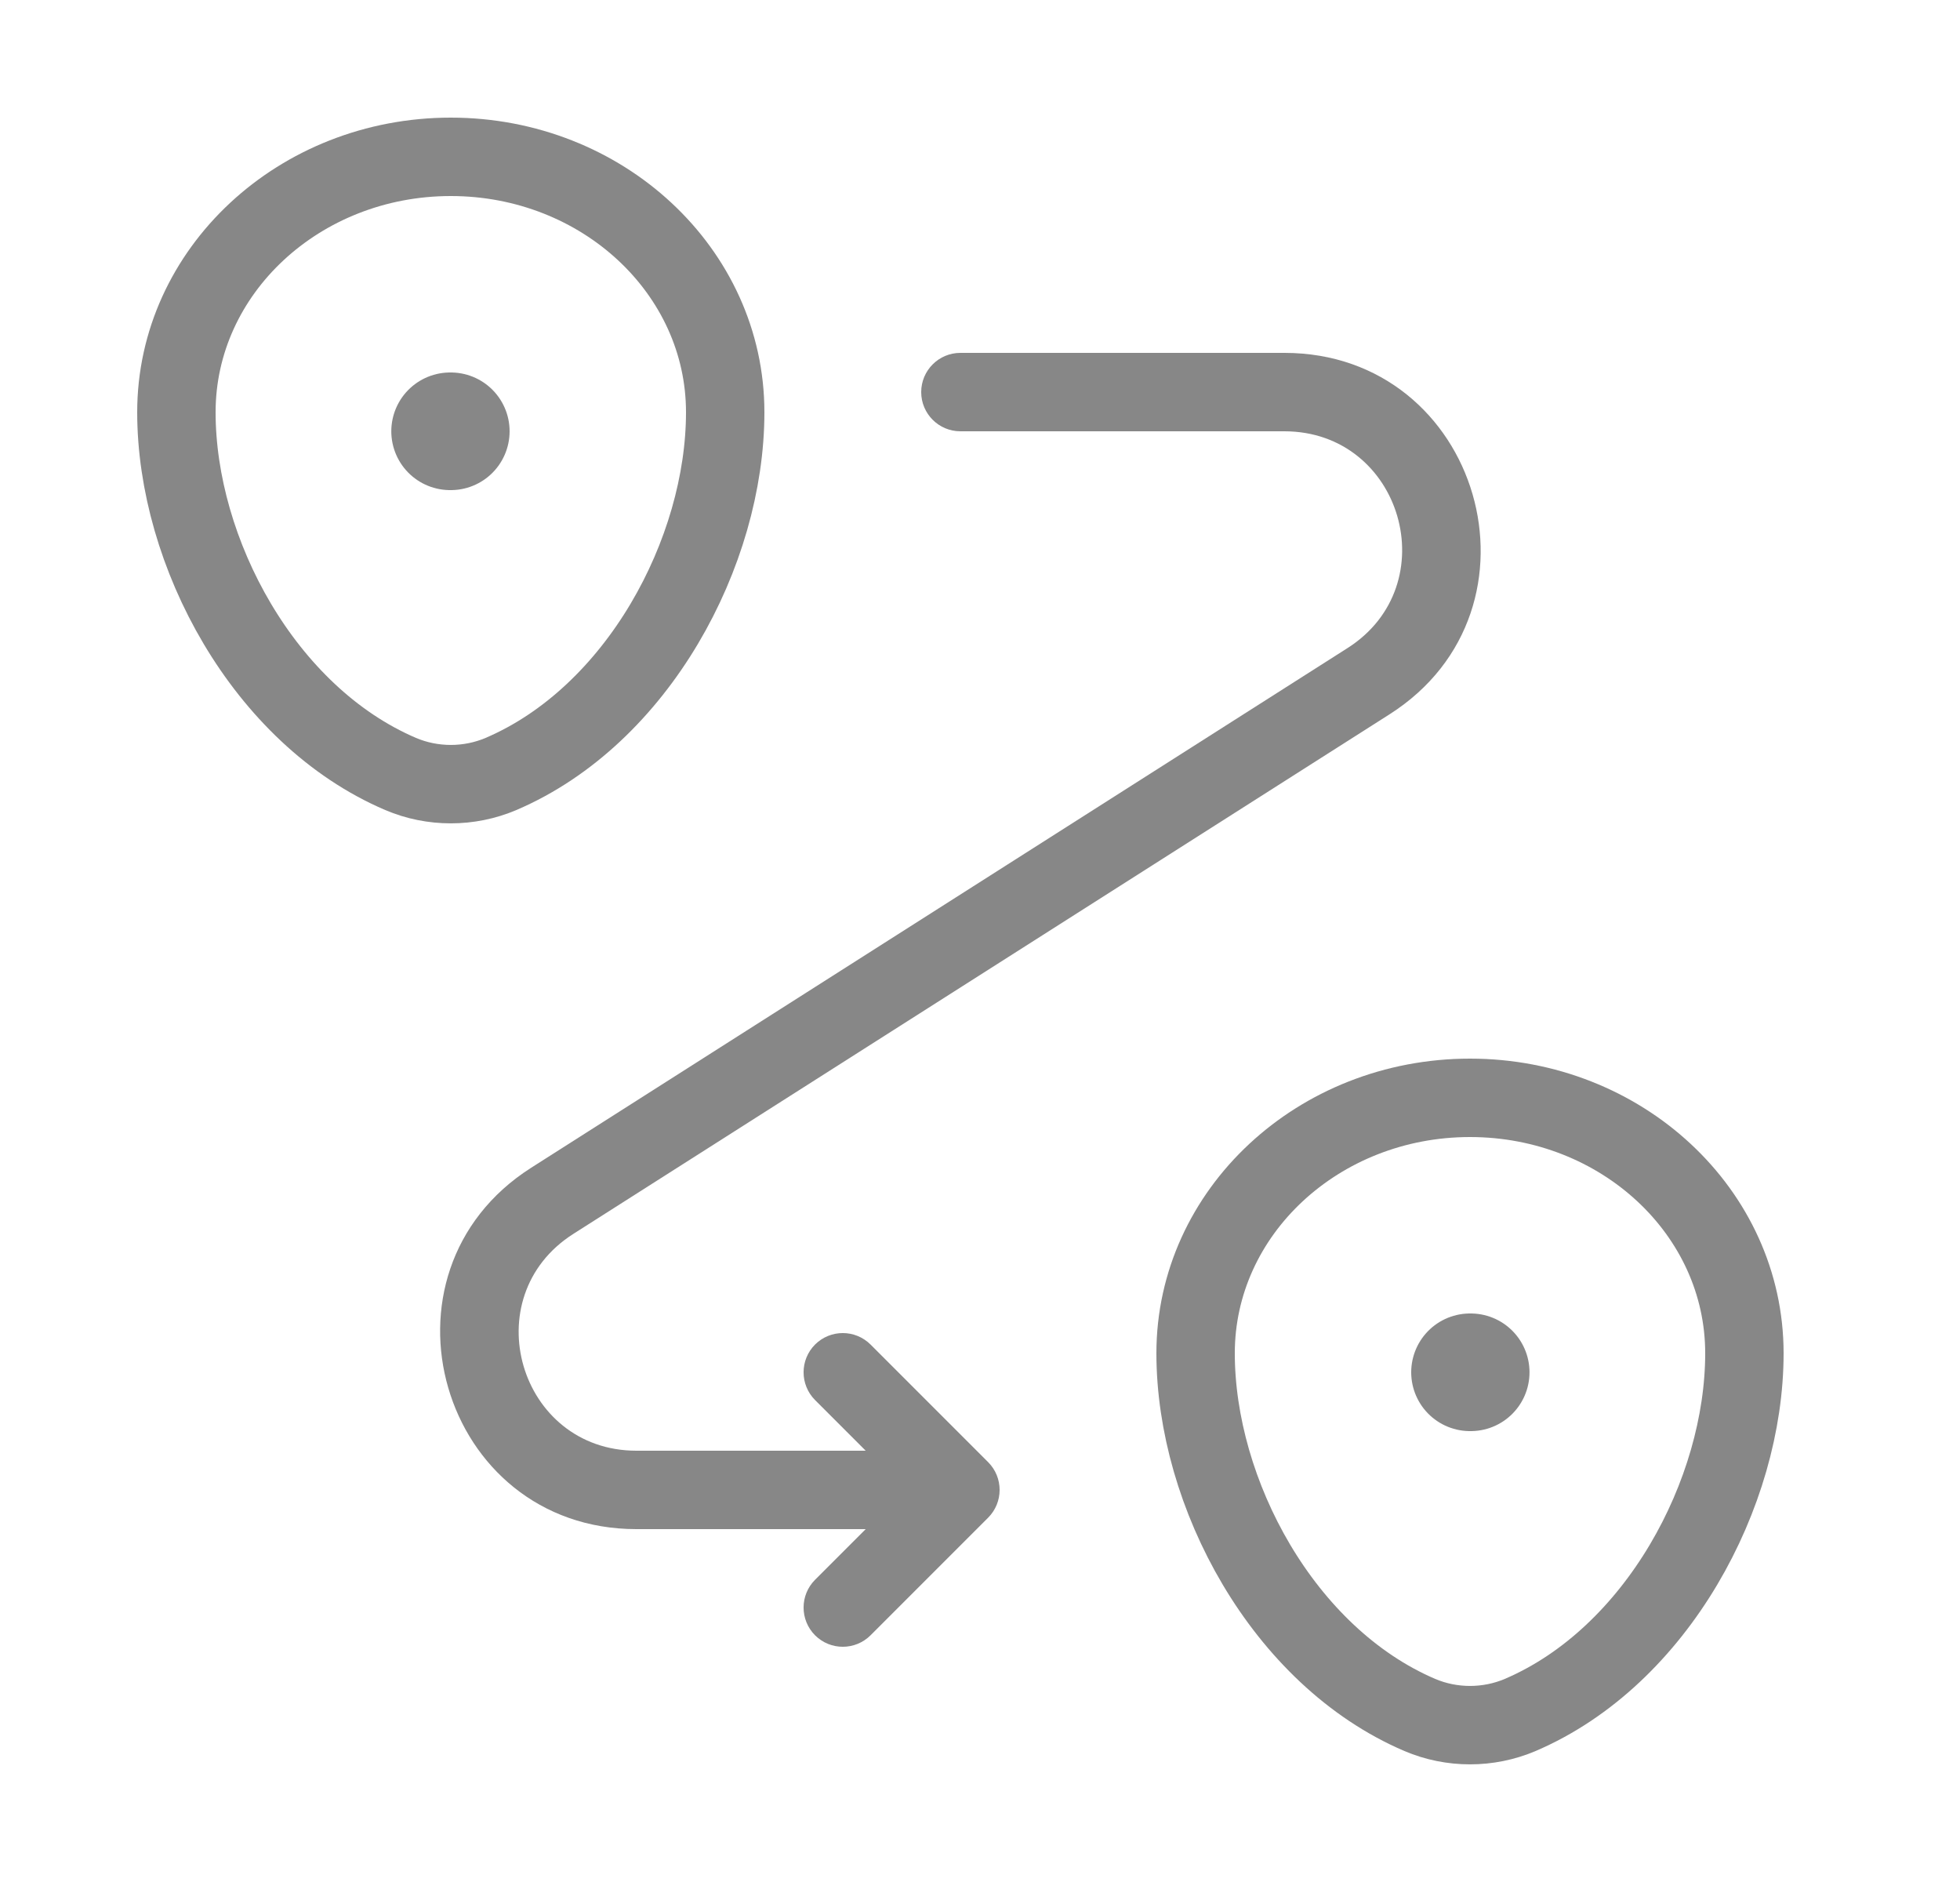
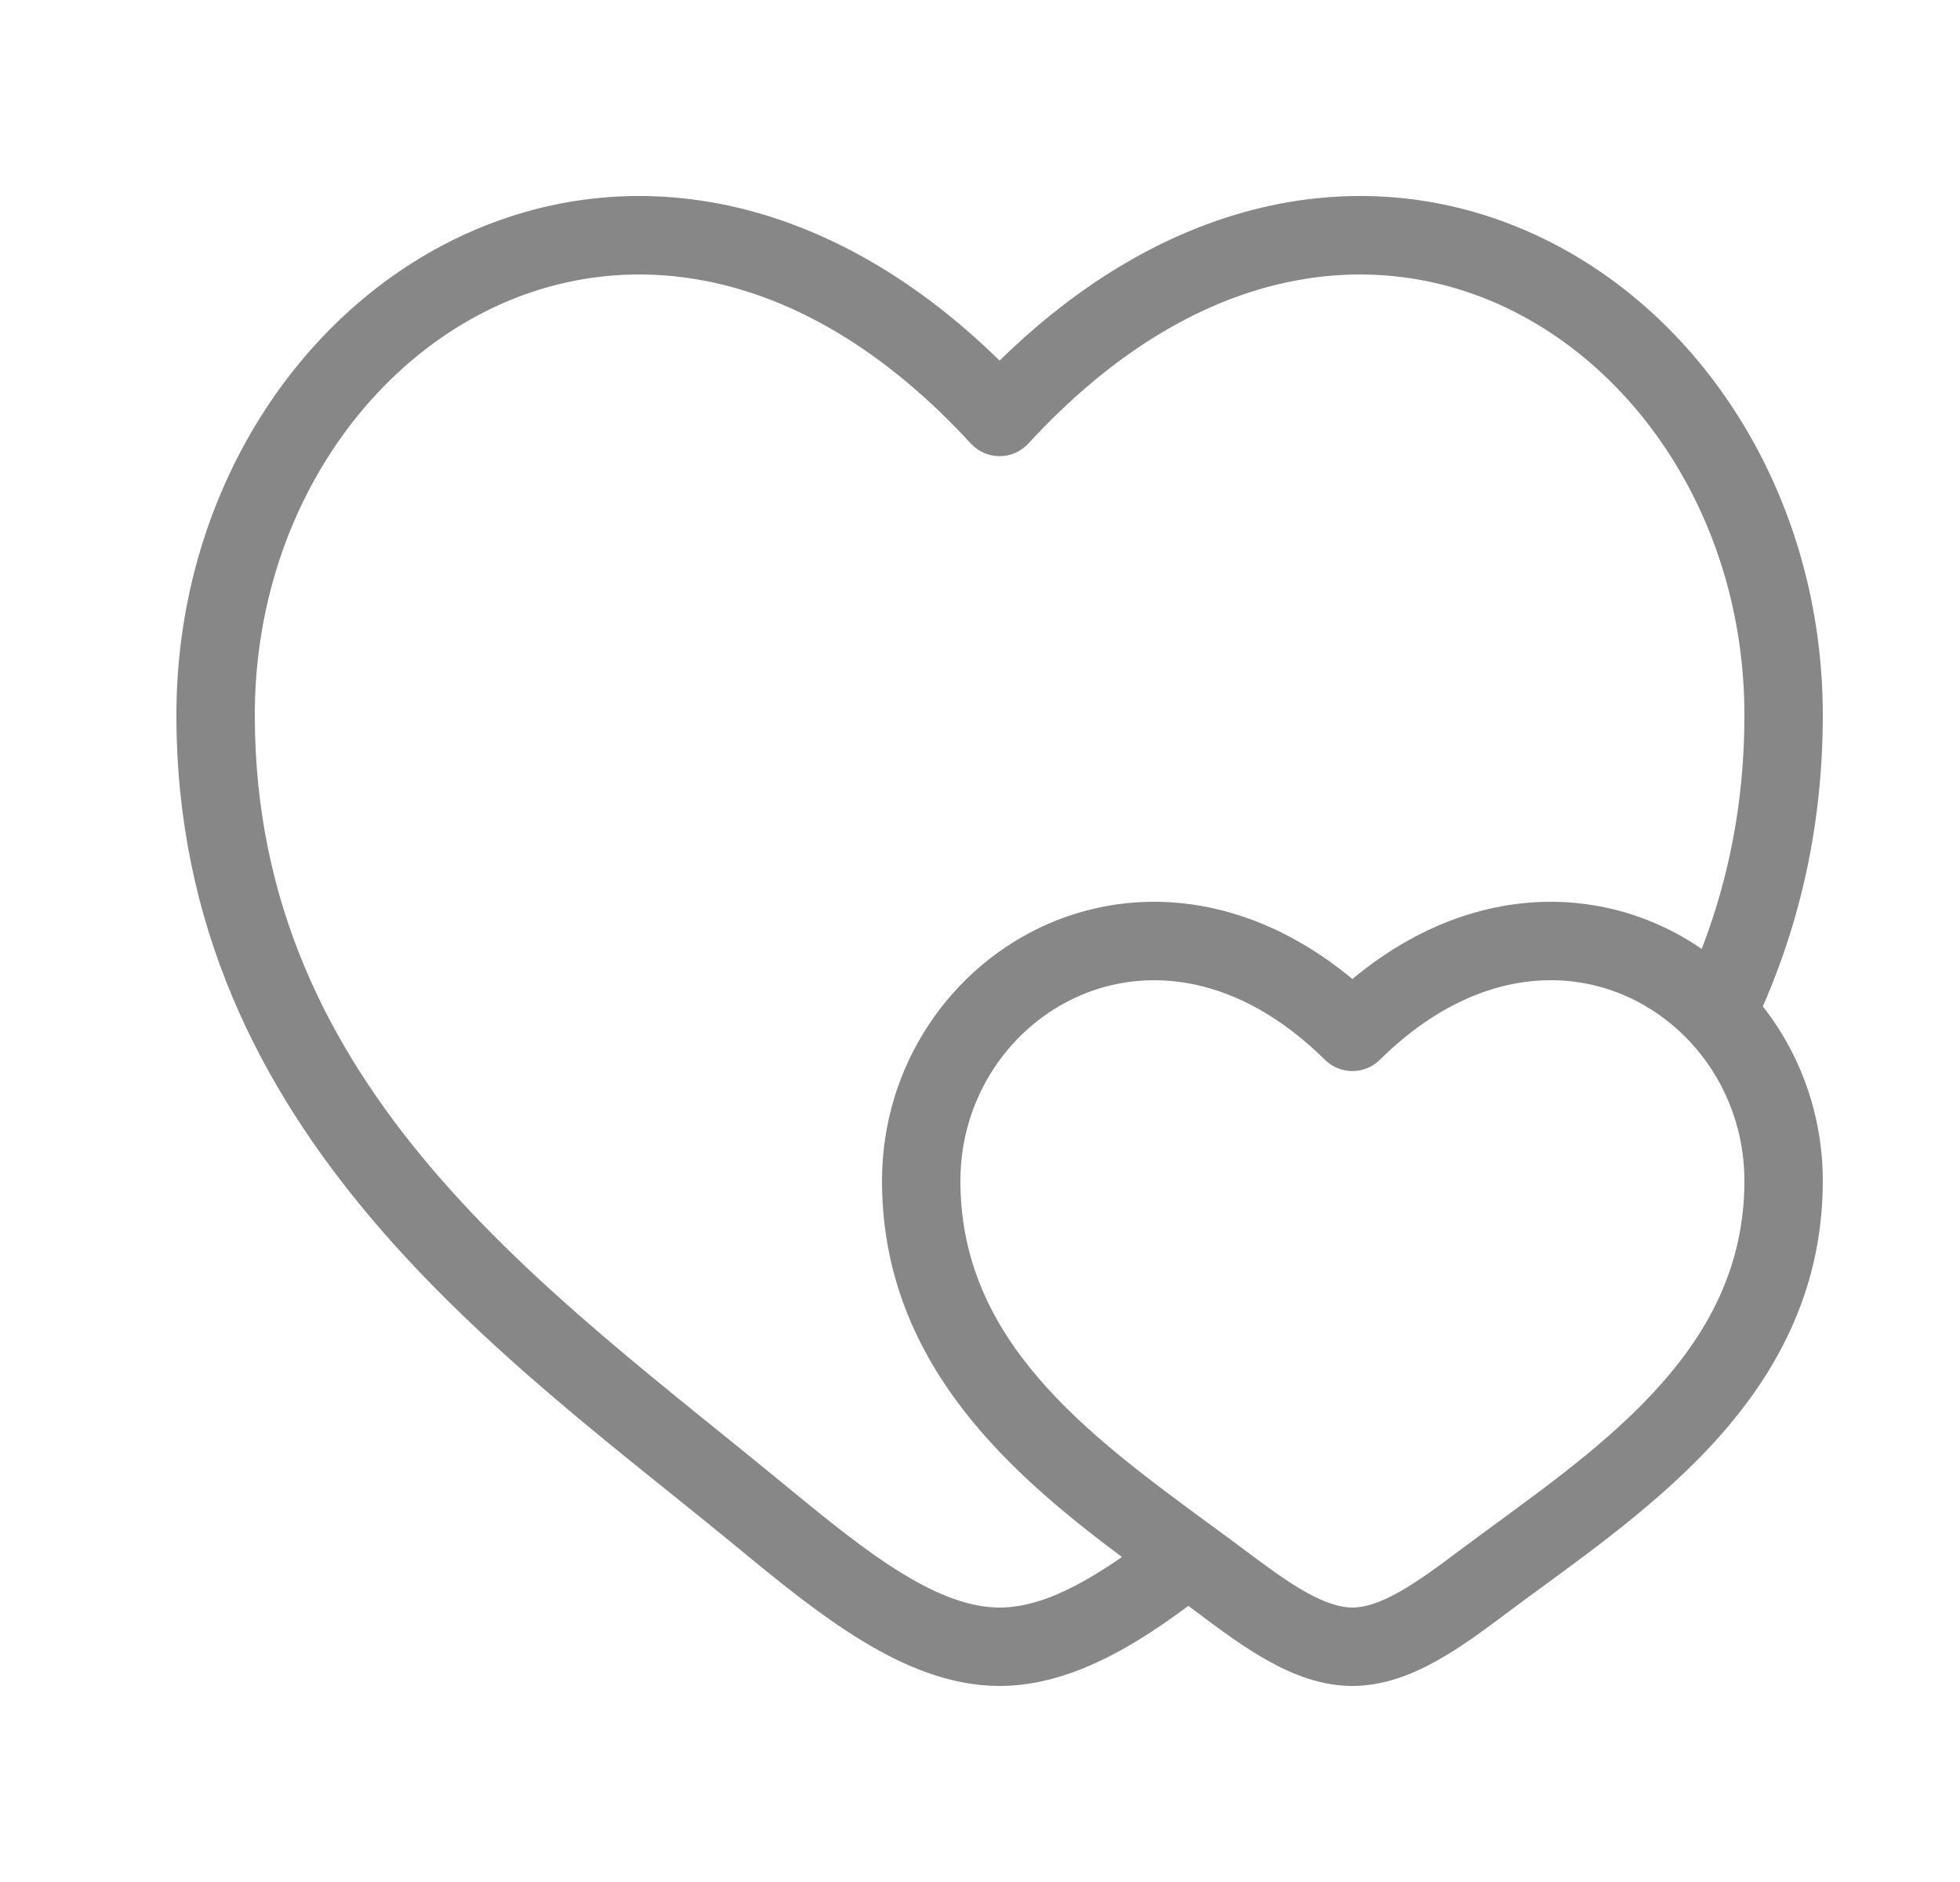
<svg xmlns="http://www.w3.org/2000/svg" width="25" height="24" viewBox="0 0 25 24" fill="none">
-   <path d="M2.25 5.257C2.25 3.458 3.817 2 5.75 2C7.683 2 9.25 3.458 9.25 5.257C9.25 7.042 8.133 9.125 6.39 9.87C5.984 10.043 5.516 10.043 5.11 9.87C3.367 9.125 2.25 7.042 2.25 5.257Z" stroke="#878787" />
-   <path d="M15.25 17.257C15.25 15.458 16.817 14 18.75 14C20.683 14 22.25 15.458 22.25 17.257C22.25 19.042 21.133 21.125 19.39 21.87C18.984 22.043 18.516 22.043 18.11 21.87C16.367 21.125 15.25 19.042 15.25 17.257Z" stroke="#878787" />
-   <path d="M18.75 17.5H18.759" stroke="#878787" stroke-width="1.5" stroke-linecap="round" stroke-linejoin="round" />
-   <path d="M5.741 5.5H5.75" stroke="#878787" stroke-width="1.5" stroke-linecap="round" stroke-linejoin="round" />
-   <path d="M12.25 4.5C11.974 4.5 11.75 4.724 11.75 5C11.75 5.276 11.974 5.5 12.25 5.5V5V4.5ZM12.25 19L12.604 19.354C12.799 19.158 12.799 18.842 12.604 18.646L12.25 19ZM17.456 8.687L17.724 9.109L17.456 8.687ZM7.044 15.313L7.313 15.735H7.313L7.044 15.313ZM11.104 17.146C10.908 16.951 10.592 16.951 10.396 17.146C10.201 17.342 10.201 17.658 10.396 17.854L10.75 17.5L11.104 17.146ZM10.396 20.146C10.201 20.342 10.201 20.658 10.396 20.854C10.592 21.049 10.908 21.049 11.104 20.854L10.75 20.5L10.396 20.146ZM16.382 5V4.5H12.25V5V5.5H16.382V5ZM12.25 19V18.5H8.118V19V19.5H12.25V19ZM17.456 8.687L17.187 8.265L6.776 14.891L7.044 15.313L7.313 15.735L17.724 9.109L17.456 8.687ZM12.25 19L12.604 18.646L11.104 17.146L10.75 17.5L10.396 17.854L11.896 19.354L12.25 19ZM12.25 19L11.896 18.646L10.396 20.146L10.75 20.5L11.104 20.854L12.604 19.354L12.25 19ZM8.118 19V18.5C6.617 18.5 6.047 16.54 7.313 15.735L7.044 15.313L6.776 14.891C4.666 16.234 5.617 19.5 8.118 19.5V19ZM16.382 5V5.5C17.883 5.5 18.453 7.46 17.187 8.265L17.456 8.687L17.724 9.109C19.834 7.766 18.883 4.5 16.382 4.5V5Z" fill="#878787" />
+   <path d="M9.712 19.338L10.03 18.953V18.953L9.712 19.338ZM12.75 5.317L12.382 5.655C12.477 5.758 12.61 5.817 12.75 5.817C12.89 5.817 13.023 5.758 13.118 5.655L12.75 5.317ZM15.579 20.169L15.879 19.769L15.579 20.169ZM17.25 13.158L16.899 13.514C17.093 13.707 17.407 13.707 17.601 13.514L17.25 13.158ZM18.921 20.169L18.621 19.769L18.921 20.169ZM9.712 19.338L10.03 18.953C7.013 16.466 3.25 13.916 3.25 9.119H2.75H2.25C2.25 14.491 6.526 17.36 9.394 19.724L9.712 19.338ZM2.75 9.119H3.25C3.25 6.752 4.53 4.765 6.278 3.929C7.988 3.112 10.258 3.347 12.382 5.655L12.75 5.317L13.118 4.978C10.742 2.398 8.012 1.992 5.847 3.027C3.72 4.043 2.25 6.402 2.25 9.119H2.75ZM9.712 19.338L9.394 19.724C9.908 20.148 10.445 20.587 10.985 20.917C11.524 21.246 12.117 21.5 12.75 21.5V21V20.5C12.383 20.5 11.976 20.351 11.506 20.064C11.036 19.776 10.554 19.384 10.03 18.953L9.712 19.338ZM22.75 9.119H23.25C23.25 6.402 21.78 4.043 19.653 3.027C17.488 1.992 14.758 2.398 12.382 4.978L12.75 5.317L13.118 5.655C15.242 3.347 17.512 3.112 19.222 3.929C20.97 4.765 22.25 6.752 22.25 9.119H22.75ZM11.75 15.059H12.25C12.25 13.99 12.886 13.082 13.771 12.698C14.631 12.324 15.791 12.421 16.899 13.514L17.25 13.158L17.601 12.803C16.234 11.452 14.644 11.228 13.373 11.78C12.127 12.322 11.25 13.587 11.25 15.059H11.75ZM15.579 20.169L15.279 20.569C15.56 20.78 15.867 21.009 16.18 21.182C16.492 21.356 16.854 21.5 17.25 21.5V21V20.5C17.096 20.5 16.908 20.443 16.665 20.308C16.422 20.173 16.169 19.986 15.879 19.769L15.579 20.169ZM18.921 20.169L19.221 20.569C20 19.986 21.013 19.305 21.808 18.454C22.619 17.586 23.25 16.495 23.25 15.059H22.75H22.25C22.25 16.166 21.775 17.024 21.077 17.772C20.362 18.537 19.461 19.14 18.621 19.769L18.921 20.169ZM18.921 20.169L18.621 19.769C18.331 19.986 18.078 20.173 17.835 20.308C17.592 20.443 17.404 20.5 17.25 20.5V21V21.5C17.646 21.5 18.008 21.356 18.32 21.182C18.633 21.009 18.94 20.78 19.221 20.569L18.921 20.169ZM22.75 15.059H23.25C23.25 14.092 22.871 13.214 22.259 12.572L21.897 12.918L21.536 13.263C21.976 13.724 22.25 14.357 22.25 15.059H22.75ZM21.897 12.918L22.259 12.572C21.633 11.917 20.76 11.505 19.796 11.5C18.827 11.495 17.811 11.902 16.899 12.803L17.25 13.158L17.601 13.514C18.351 12.774 19.121 12.497 19.791 12.5C20.467 12.503 21.086 12.792 21.536 13.263L21.897 12.918ZM21.897 12.918L22.348 13.133C22.909 11.963 23.25 10.639 23.25 9.119H22.75H22.25C22.25 10.482 21.945 11.659 21.446 12.702L21.897 12.918ZM15.579 20.169L15.879 19.769C15.738 19.663 15.593 19.557 15.447 19.45L15.152 19.854L14.856 20.257C15.002 20.364 15.143 20.467 15.279 20.569L15.579 20.169ZM15.152 19.854L15.447 19.45C13.845 18.277 12.25 17.09 12.25 15.059H11.75H11.25C11.25 17.679 13.351 19.154 14.856 20.257L15.152 19.854ZM15.152 19.854L14.843 19.46C14.021 20.105 13.352 20.5 12.75 20.5V21V21.5C13.737 21.5 14.656 20.878 15.46 20.247L15.152 19.854Z" fill="#878787" />
</svg>
